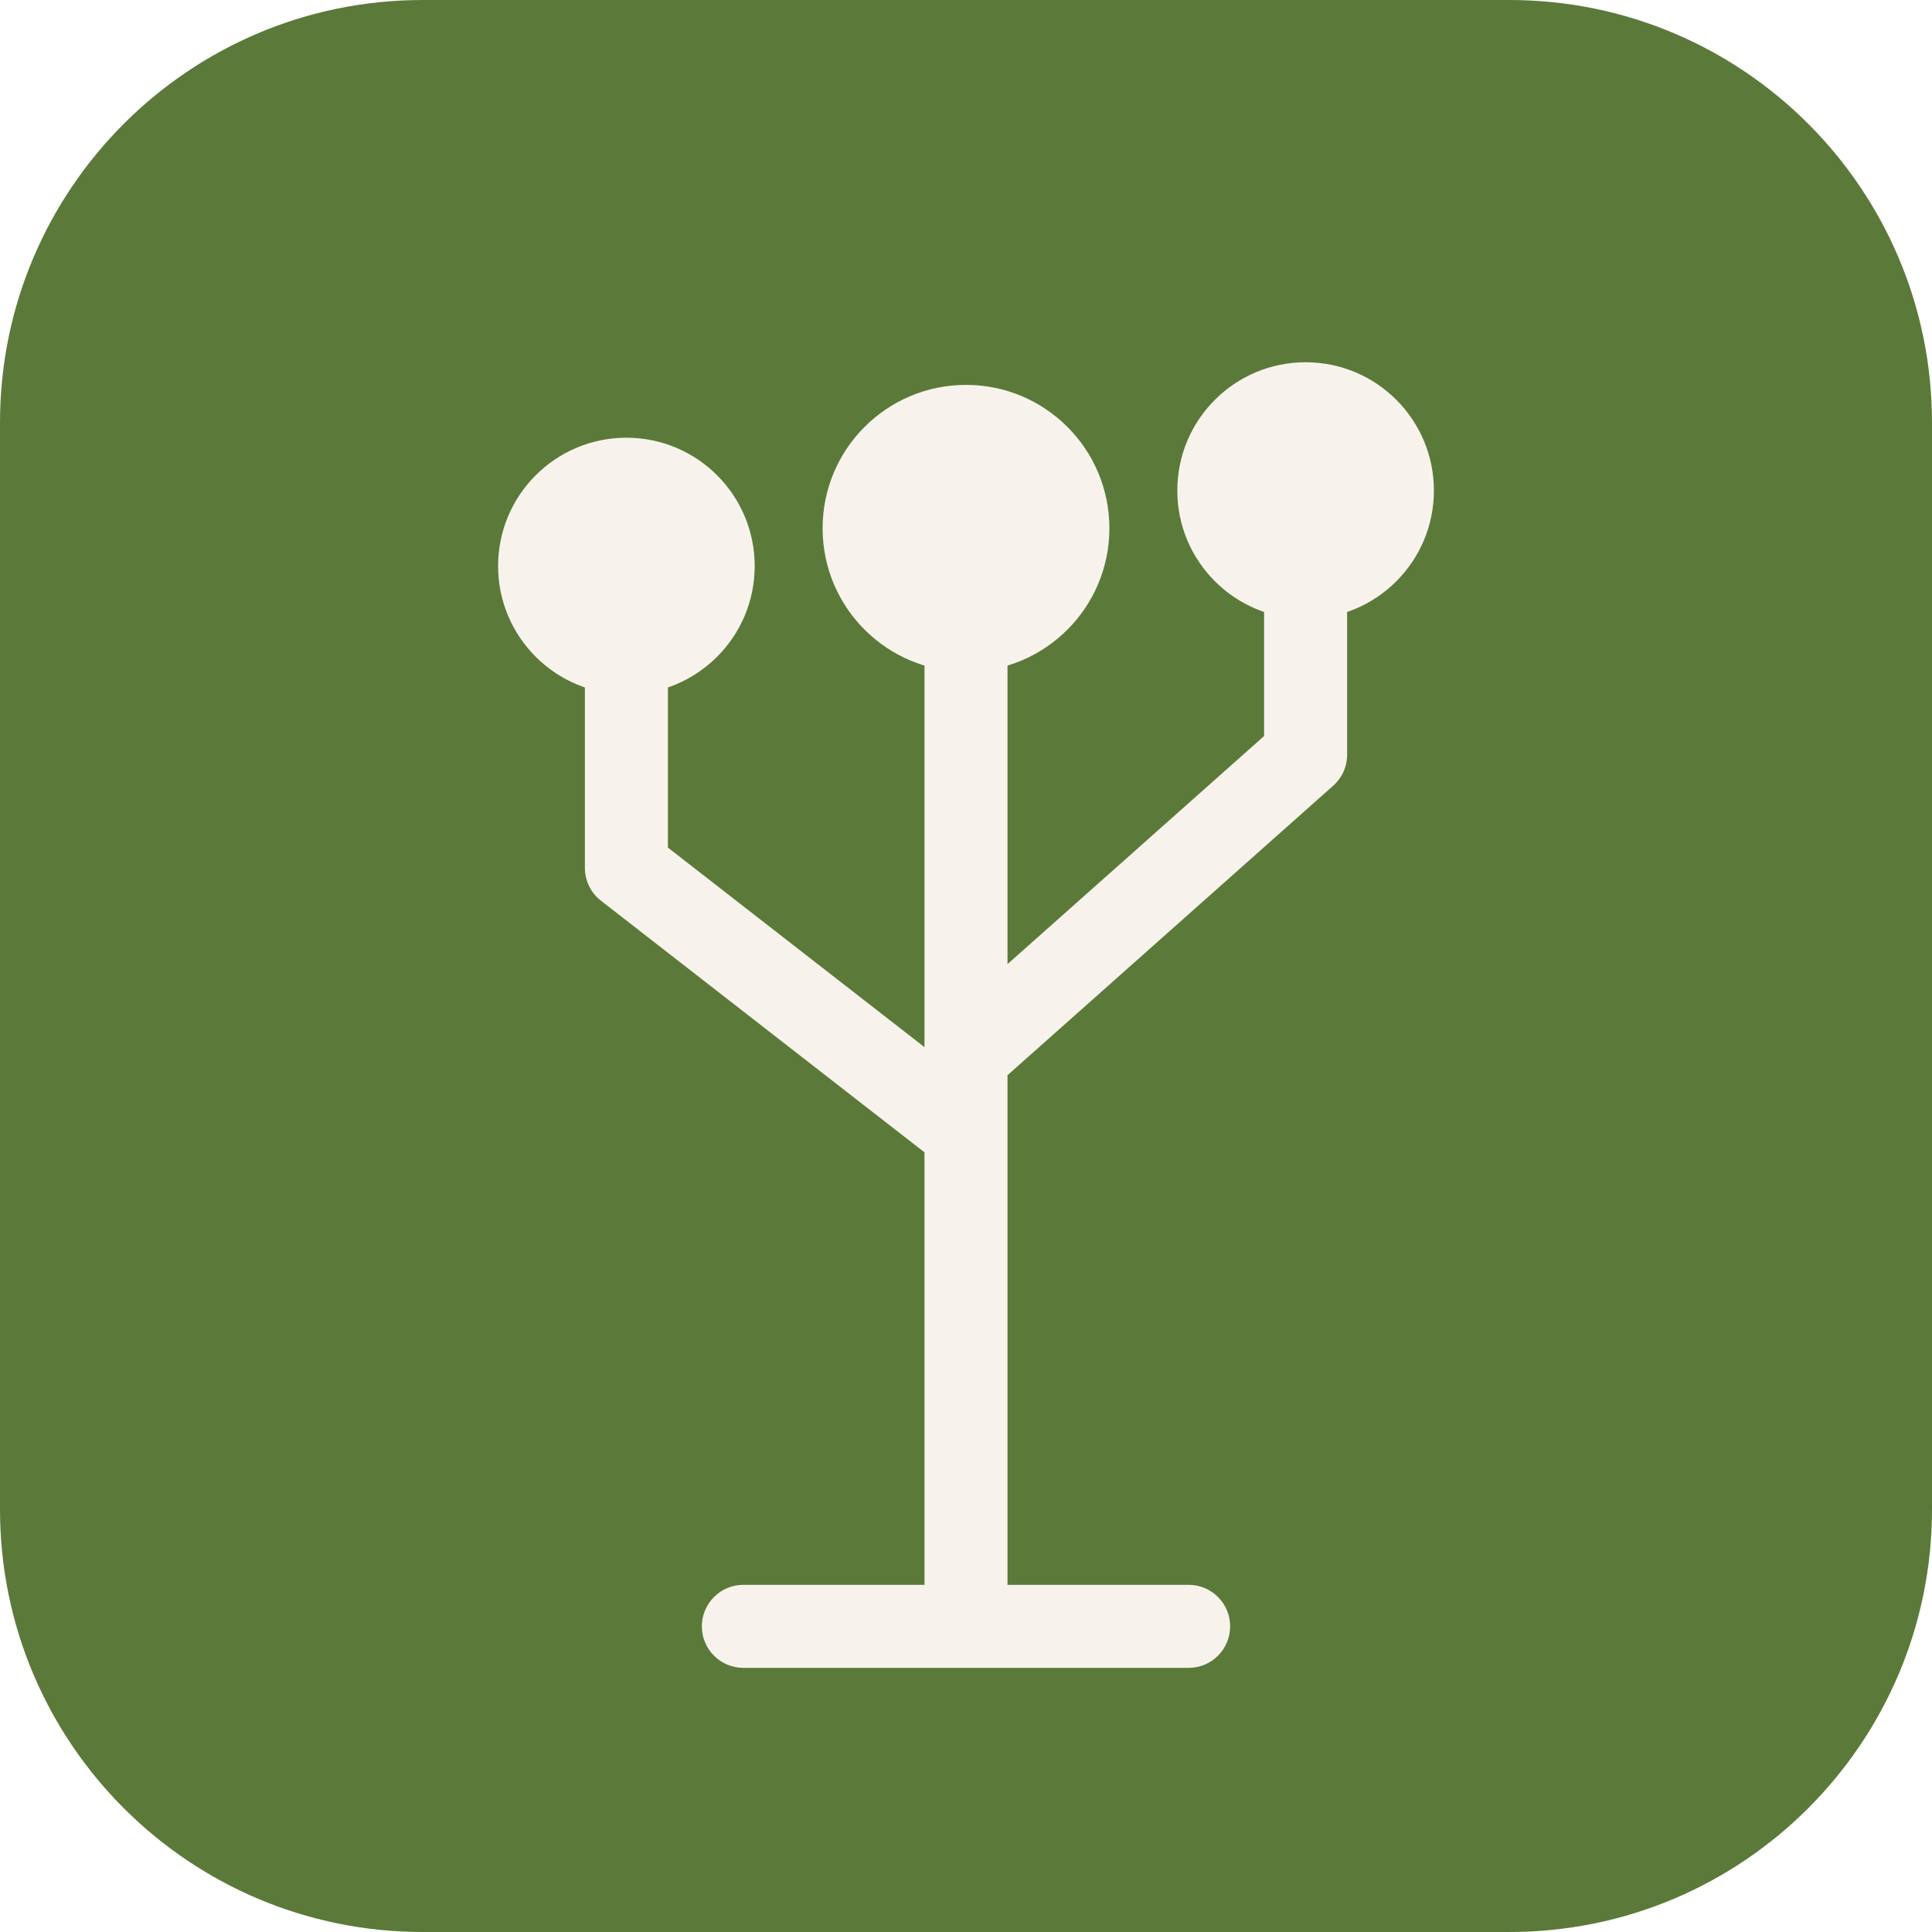
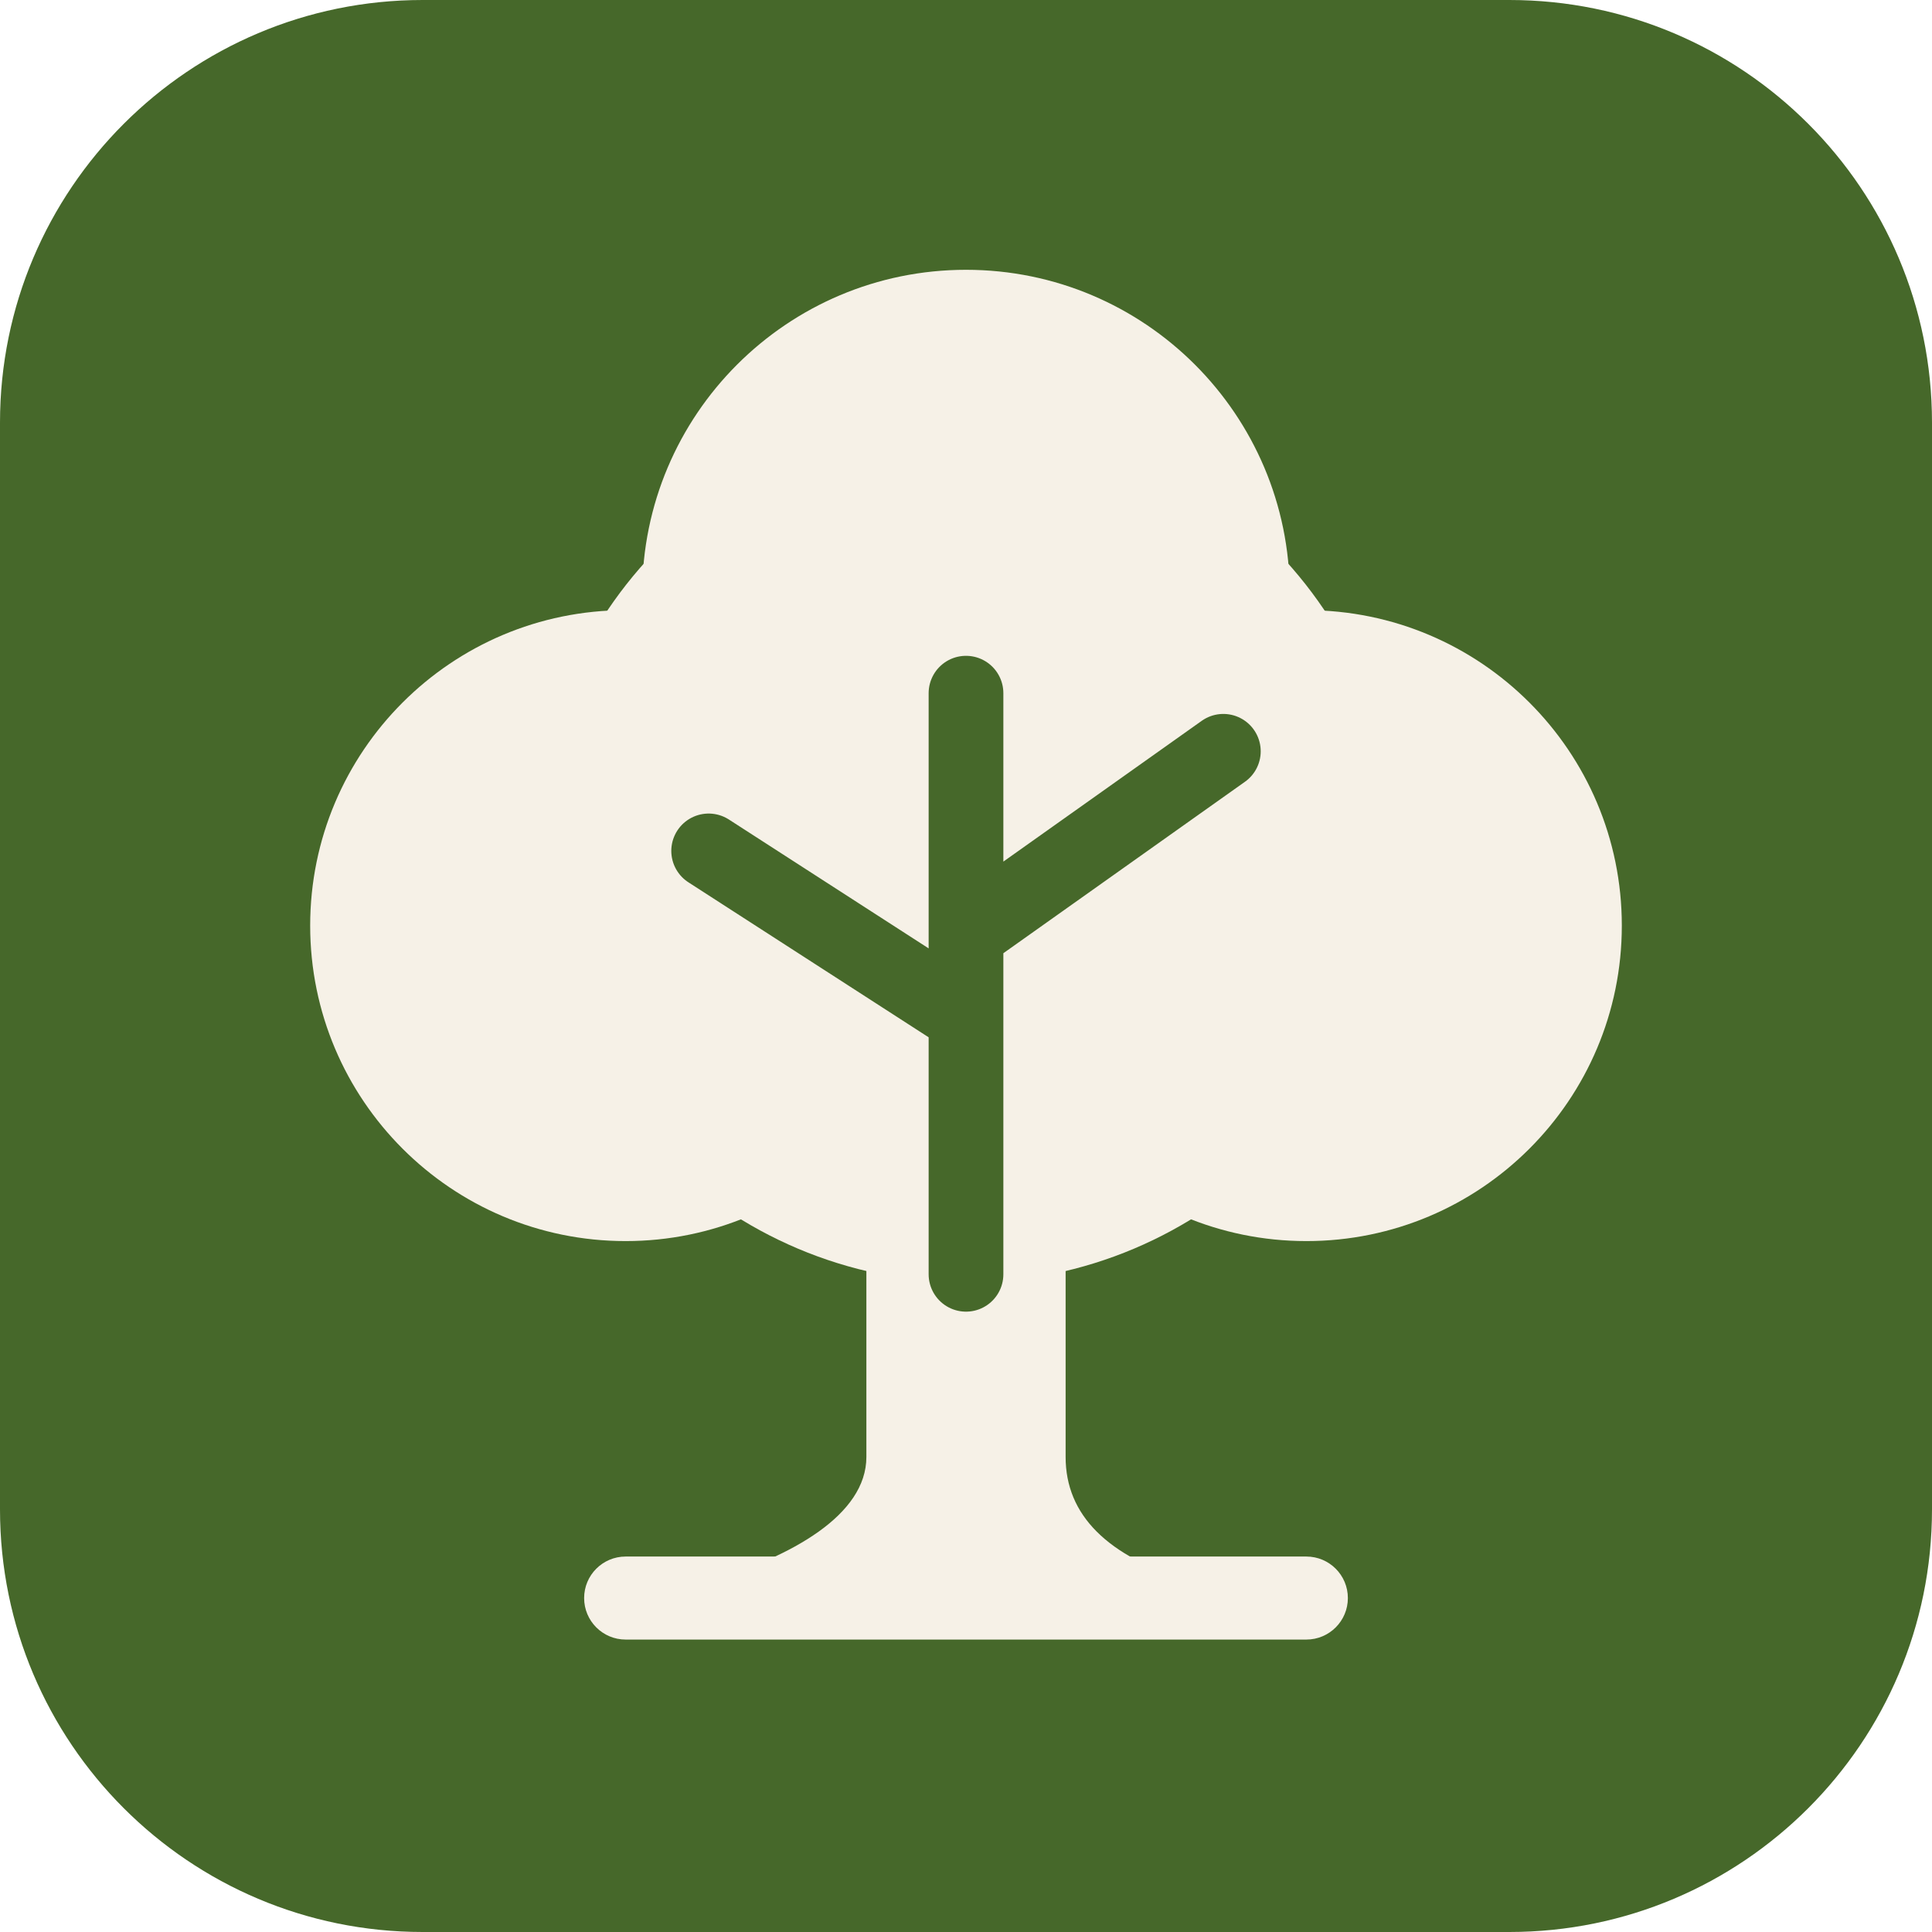
<svg xmlns="http://www.w3.org/2000/svg" viewBox="0 0 512 512">
-   <rect width="512" height="512" rx="112" fill="#5b7a3a" />
-   <g fill="none" stroke="#f7f3ec" stroke-width="22" stroke-linecap="round" stroke-linejoin="round">
-     <path d="M256 430V250M256 300l-90-70M256 280l90-80M166 230v-60M346 200v-50M256 250v-90" />
-   </g>
-   <g fill="#f7f3ec">
-     <circle cx="256" cy="140" r="38" />
-     <circle cx="166" cy="150" r="34" />
-     <circle cx="346" cy="130" r="34" />
-     <rect x="186" y="420" width="140" height="22" rx="11" />
+   <rect width="512" height="512" rx="112" fill="#46682a" />
+   <g transform="translate(256 253) scale(1.1) translate(-256 -253)">
+     <g fill="#f6f1e7">
+       <circle cx="256" cy="166" r="78" />
+       <circle cx="256" cy="228" r="104" />
+       <circle cx="174" cy="246" r="76" />
+       <circle cx="338" cy="246" r="76" />
+       <path d="M232 300h48v74c0 14 10 24 30 30h-116c20-6 38-16 38-30z" />
+       <rect x="164" y="398" width="184" height="20" rx="10" />
+     </g>
+     <g fill="none" stroke="#46682a" stroke-width="18" stroke-linecap="round" stroke-linejoin="round">
+       <path d="M256 330V190M256 268l-62-40M256 248l62-44" />
+     </g>
  </g>
</svg>
